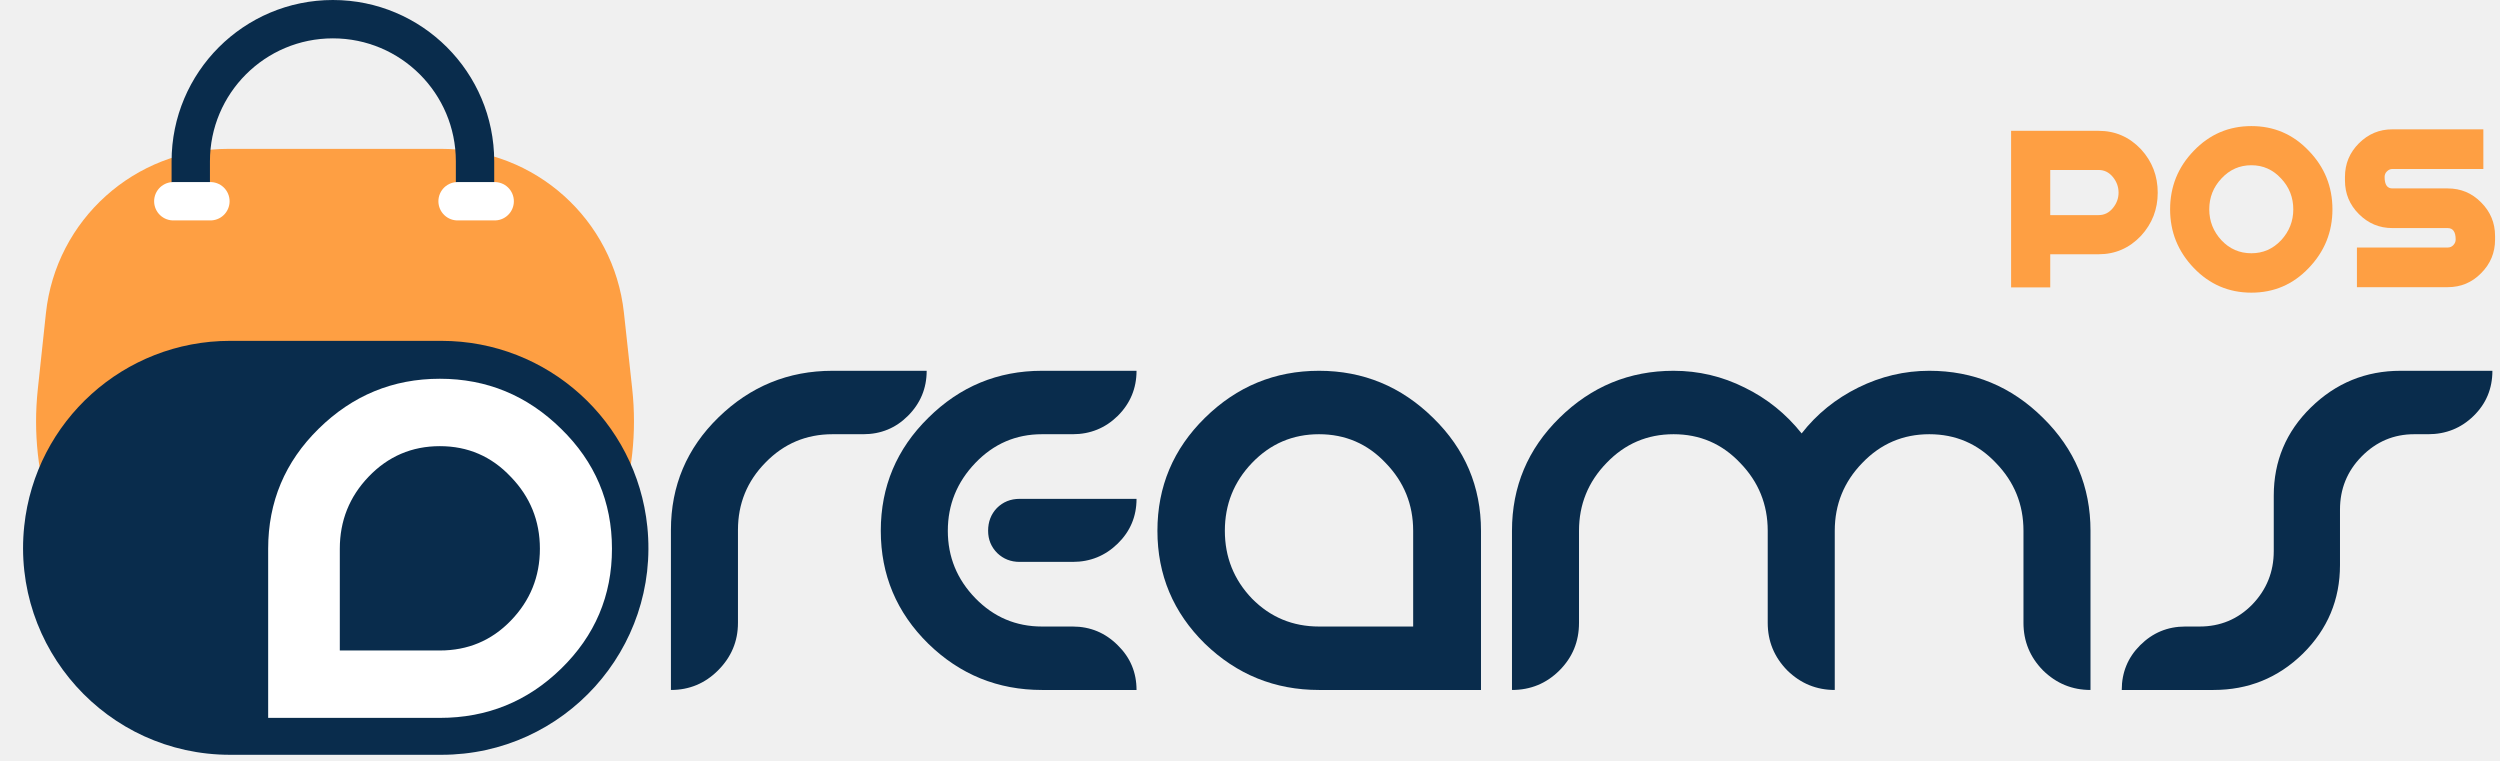
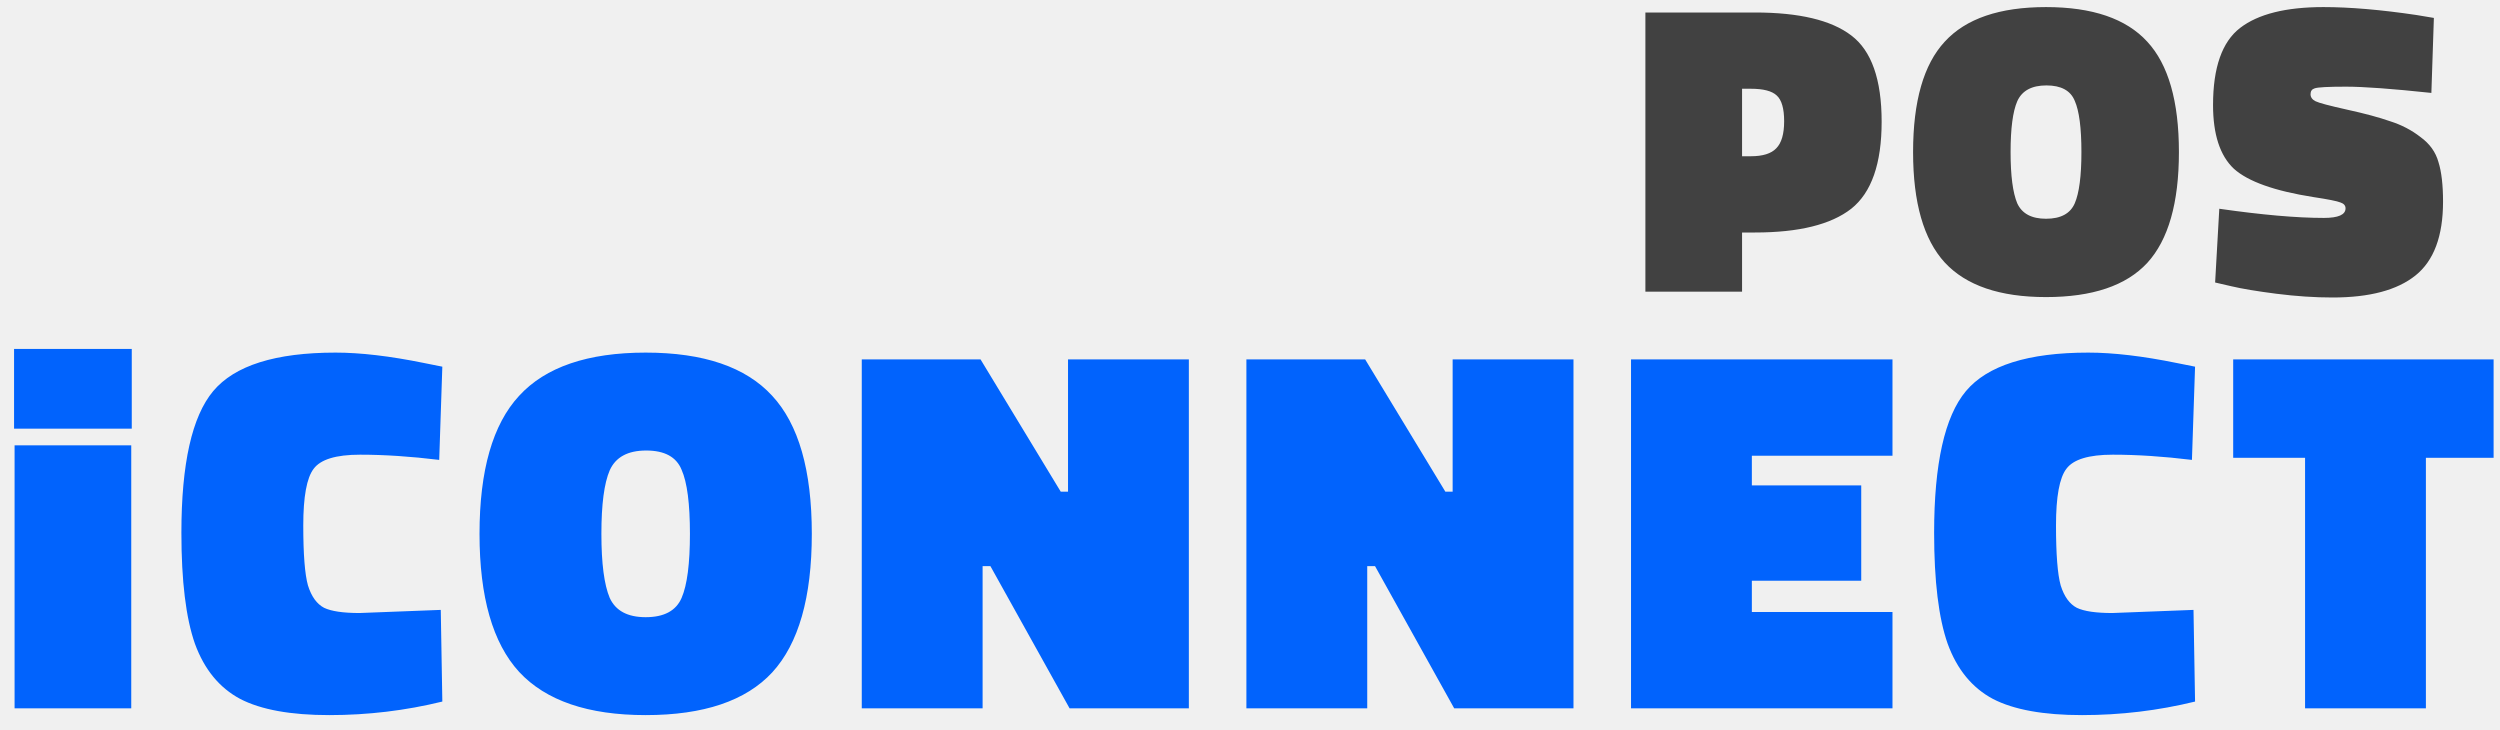
- <svg xmlns="http://www.w3.org/2000/svg" width="391" height="119" viewBox="0 0 391 119" fill="none">
-   <path d="M115.417 82.888C115.417 78.77 116.852 75.255 119.722 72.343C122.593 69.389 126.087 67.912 130.205 67.912H135.01C137.756 67.912 140.085 66.956 141.999 65.042C143.954 63.087 144.932 60.736 144.932 57.991H130.205C123.3 57.991 117.351 60.424 112.359 65.291C107.409 70.117 104.933 75.983 104.933 82.888V107.911C107.804 107.911 110.258 106.891 112.297 104.853C114.377 102.773 115.417 100.298 115.417 97.427V82.888Z" fill="#092C4C" />
-   <path d="M162.965 107.911C156.059 107.911 150.131 105.498 145.181 100.672C140.231 95.805 137.755 89.919 137.755 83.013C137.755 76.108 140.231 70.221 145.181 65.354C150.131 60.445 156.059 57.991 162.965 57.991H177.754C177.754 60.736 176.776 63.087 174.821 65.042C172.866 66.956 170.515 67.912 167.77 67.912H162.965C158.888 67.912 155.415 69.41 152.544 72.405C149.674 75.4 148.239 78.936 148.239 83.013C148.239 87.09 149.674 90.605 152.544 93.559C155.415 96.512 158.888 97.989 162.965 97.989H167.77C170.515 97.989 172.866 98.967 174.821 100.922C176.776 102.835 177.754 105.165 177.754 107.911H162.965ZM159.471 78.021H177.754C177.754 80.767 176.776 83.096 174.821 85.01C172.866 86.924 170.515 87.88 167.77 87.88H159.471C158.098 87.88 156.933 87.423 155.976 86.507C155.019 85.551 154.541 84.386 154.541 83.013C154.541 81.599 154.999 80.413 155.914 79.456C156.871 78.499 158.056 78.021 159.471 78.021Z" fill="#092C4C" />
-   <path d="M231.627 83.013V107.911H206.293C199.387 107.911 193.439 105.498 188.447 100.672C183.496 95.805 181.021 89.919 181.021 83.013C181.021 76.108 183.496 70.221 188.447 65.354C193.439 60.445 199.387 57.991 206.293 57.991C213.199 57.991 219.147 60.445 224.139 65.354C229.131 70.221 231.627 76.108 231.627 83.013ZM221.019 97.989V83.013C221.019 78.895 219.584 75.359 216.714 72.405C213.885 69.41 210.411 67.912 206.293 67.912C202.175 67.912 198.68 69.41 195.81 72.405C192.981 75.359 191.567 78.895 191.567 83.013C191.567 87.132 192.981 90.668 195.81 93.621C198.68 96.533 202.175 97.989 206.293 97.989H221.019Z" fill="#092C4C" />
-   <path d="M286.956 83.013V107.911C284.085 107.911 281.61 106.891 279.53 104.853C277.492 102.773 276.472 100.298 276.472 97.427V83.013C276.472 78.895 275.037 75.359 272.167 72.405C269.338 69.41 265.864 67.912 261.746 67.912C257.628 67.912 254.133 69.41 251.263 72.405C248.393 75.359 246.957 78.895 246.957 83.013V97.427C246.957 100.339 245.938 102.815 243.9 104.853C241.861 106.891 239.386 107.911 236.474 107.911V83.013C236.474 76.108 238.949 70.221 243.9 65.354C248.892 60.445 254.84 57.991 261.746 57.991C265.656 57.991 269.359 58.864 272.853 60.611C276.348 62.317 279.322 64.709 281.776 67.787C284.148 64.751 287.101 62.359 290.637 60.611C294.173 58.864 297.876 57.991 301.744 57.991C308.65 57.991 314.578 60.445 319.529 65.354C324.479 70.221 326.954 76.108 326.954 83.013V107.911C324.084 107.911 321.608 106.891 319.529 104.853C317.49 102.773 316.471 100.298 316.471 97.427V83.013C316.471 78.895 315.036 75.359 312.165 72.405C309.336 69.41 305.863 67.912 301.744 67.912C297.626 67.912 294.132 69.41 291.261 72.405C288.391 75.359 286.956 78.895 286.956 83.013Z" fill="#092C4C" />
-   <path d="M355.616 77.522C355.616 72.114 357.55 67.517 361.419 63.731C365.329 59.904 370.009 57.991 375.459 57.991H389.811C389.811 60.778 388.833 63.128 386.878 65.042C384.923 66.956 382.552 67.912 379.765 67.912H377.581C374.377 67.912 371.632 69.077 369.344 71.407C367.097 73.695 365.974 76.461 365.974 79.706V88.379C365.974 93.787 364.04 98.405 360.171 102.232C356.302 106.018 351.643 107.911 346.193 107.911H331.841C331.841 105.165 332.798 102.835 334.712 100.922C336.667 98.967 339.017 97.989 341.763 97.989H344.009C347.254 97.989 350 96.845 352.246 94.557C354.493 92.228 355.616 89.44 355.616 86.195V77.522Z" fill="#092C4C" />
-   <path d="M328.224 20.461C330.824 20.461 333.034 21.423 334.854 23.347C336.596 25.245 337.467 27.507 337.467 30.133C337.467 32.733 336.596 34.982 334.854 36.88C333.034 38.804 330.824 39.766 328.224 39.766H320.658V44.953H314.535V20.461H328.224ZM328.224 33.643C329.108 33.643 329.849 33.279 330.447 32.551C331.045 31.823 331.344 31.017 331.344 30.133C331.344 29.223 331.045 28.404 330.447 27.676C329.849 26.948 329.108 26.584 328.224 26.584H320.658V33.643H328.224Z" fill="#FE9F43" />
-   <path d="M352.119 19.72C355.655 19.72 358.645 21.007 361.089 23.581C363.559 26.129 364.794 29.184 364.794 32.746C364.794 36.282 363.559 39.337 361.089 41.911C358.645 44.485 355.655 45.772 352.119 45.772C348.583 45.772 345.58 44.485 343.11 41.911C340.64 39.337 339.405 36.282 339.405 32.746C339.405 29.184 340.64 26.129 343.11 23.581C345.58 21.007 348.583 19.72 352.119 19.72ZM352.119 39.61C353.939 39.61 355.486 38.934 356.76 37.582C358.034 36.204 358.671 34.592 358.671 32.746C358.671 30.874 358.034 29.262 356.76 27.91C355.486 26.532 353.939 25.843 352.119 25.843C350.273 25.843 348.713 26.532 347.439 27.91C346.165 29.262 345.528 30.874 345.528 32.746C345.528 34.592 346.165 36.204 347.439 37.582C348.713 38.934 350.273 39.61 352.119 39.61Z" fill="#FE9F43" />
-   <path d="M372.952 27.676C372.952 28.872 373.355 29.47 374.161 29.47H382.819C384.873 29.47 386.615 30.198 388.045 31.654C389.501 33.11 390.229 34.865 390.229 36.919V37.465C390.229 39.519 389.501 41.274 388.045 42.73C386.615 44.186 384.873 44.914 382.819 44.914H368.623V38.713H382.819C383.157 38.713 383.443 38.596 383.677 38.362C383.937 38.102 384.067 37.803 384.067 37.465C384.067 36.269 383.651 35.671 382.819 35.671H374.161C372.133 35.671 370.391 34.943 368.935 33.487C367.479 32.031 366.751 30.276 366.751 28.222V27.676C366.751 25.622 367.479 23.867 368.935 22.411C370.391 20.955 372.133 20.227 374.161 20.227H388.396V26.428H374.161C373.849 26.428 373.563 26.558 373.303 26.818C373.069 27.052 372.952 27.338 372.952 27.676Z" fill="#FE9F43" />
-   <path d="M7.183 48.979C8.743 34.365 21.075 23.28 35.773 23.28H69.016C83.68 23.28 95.991 34.322 97.58 48.9L98.874 60.775C101.888 88.436 80.223 112.59 52.399 112.59C24.615 112.59 2.962 88.502 5.912 60.876L7.183 48.979Z" fill="#FE9F43" />
-   <path d="M3.791 82.269C5.536 65.804 19.424 53.31 35.981 53.31H69.04C85.636 53.31 99.543 65.86 101.241 82.369C103.203 101.455 88.228 118.05 69.04 118.05H35.981C16.754 118.05 1.765 101.389 3.791 82.269Z" fill="#092C4C" />
-   <path d="M74.295 29.52L74.295 25.23C74.295 12.953 64.342 3 52.065 3C39.788 3 29.835 12.953 29.835 25.23L29.835 29.52" stroke="#092C4C" stroke-width="6" stroke-linecap="round" />
-   <path d="M41.941 85.824V112.277H68.793C76.174 112.277 82.495 109.714 87.755 104.587C93.059 99.415 95.711 93.161 95.711 85.824C95.711 78.487 93.059 72.232 87.755 67.061C82.451 61.845 76.13 59.237 68.793 59.237C61.456 59.237 55.135 61.845 49.831 67.061C44.571 72.232 41.941 78.487 41.941 85.824ZM53.146 101.736V85.824C53.146 81.448 54.649 77.691 57.654 74.553C60.704 71.37 64.417 69.779 68.793 69.779C73.169 69.779 76.859 71.37 79.865 74.553C82.915 77.691 84.44 81.448 84.44 85.824C84.44 90.2 82.915 93.957 79.865 97.095C76.859 100.189 73.169 101.736 68.793 101.736H53.146Z" fill="white" />
-   <path d="M77.368 31.475L71.565 31.475" stroke="white" stroke-width="6" stroke-linecap="round" />
-   <path d="M32.908 31.475L27.105 31.475" stroke="white" stroke-width="6" stroke-linecap="round" />
+ <svg xmlns="http://www.w3.org/2000/svg" width="120" height="35" viewBox="0 0 120 35" fill="none">
+   <path d="M0.7 34V21.375H6.3V34H0.7ZM0.675 20.575V16.75H6.325V20.575H0.675ZM21.232 33.675C19.465 34.108 17.657 34.325 15.807 34.325C13.957 34.325 12.532 34.067 11.532 33.55C10.532 33.017 9.807 32.133 9.357 30.9C8.924 29.667 8.707 27.892 8.707 25.575C8.707 22.258 9.215 19.992 10.232 18.775C11.265 17.542 13.223 16.925 16.107 16.925C17.307 16.925 18.724 17.092 20.357 17.425L21.232 17.6L21.082 22.075C19.715 21.908 18.448 21.825 17.282 21.825C16.132 21.825 15.39 22.05 15.057 22.5C14.723 22.933 14.557 23.842 14.557 25.225C14.557 26.608 14.632 27.567 14.782 28.1C14.948 28.633 15.207 28.992 15.557 29.175C15.907 29.342 16.474 29.425 17.257 29.425L21.157 29.275L21.232 33.675ZM28.867 25.625C28.867 27.042 29 28.067 29.267 28.7C29.55 29.317 30.125 29.625 30.992 29.625C31.875 29.625 32.45 29.317 32.717 28.7C32.984 28.083 33.117 27.058 33.117 25.625C33.117 24.175 32.984 23.15 32.717 22.55C32.467 21.933 31.901 21.625 31.017 21.625C30.134 21.625 29.55 21.942 29.267 22.575C29 23.192 28.867 24.208 28.867 25.625ZM38.967 25.625C38.967 28.675 38.334 30.892 37.067 32.275C35.8 33.642 33.776 34.325 30.992 34.325C28.226 34.325 26.201 33.633 24.917 32.25C23.651 30.867 23.017 28.658 23.017 25.625C23.017 22.575 23.651 20.367 24.917 19C26.184 17.617 28.209 16.925 30.992 16.925C33.776 16.925 35.8 17.617 37.067 19C38.334 20.367 38.967 22.575 38.967 25.625ZM41.365 34V17.25H47.065L50.915 23.6H51.265V17.25H57.065V34H51.34L47.54 27.175H47.165V34H41.365ZM59.827 34V17.25H65.527L69.377 23.6H69.727V17.25H75.527V34H69.802L66.002 27.175H65.627V34H59.827ZM78.289 34V17.25H90.839V21.875H84.089V23.3H89.339V27.875H84.089V29.375H90.839V34H78.289ZM105.363 33.675C103.596 34.108 101.788 34.325 99.938 34.325C98.088 34.325 96.663 34.067 95.663 33.55C94.663 33.017 93.938 32.133 93.488 30.9C93.054 29.667 92.838 27.892 92.838 25.575C92.838 22.258 93.346 19.992 94.363 18.775C95.396 17.542 97.354 16.925 100.238 16.925C101.438 16.925 102.854 17.092 104.488 17.425L105.363 17.6L105.213 22.075C103.846 21.908 102.579 21.825 101.413 21.825C100.263 21.825 99.521 22.05 99.188 22.5C98.854 22.933 98.688 23.842 98.688 25.225C98.688 26.608 98.763 27.567 98.913 28.1C99.079 28.633 99.338 28.992 99.688 29.175C100.038 29.342 100.604 29.425 101.388 29.425L105.288 29.275L105.363 33.675ZM107.193 21.975V17.25H119.693V21.975H116.443V34H110.643V21.975H107.193Z" fill="#0163FD" />
+   <path d="M84.239 11.16H83.619V14H78.979V0.6H84.239C86.359 0.6 87.899 0.967 88.859 1.7C89.832 2.433 90.319 3.813 90.319 5.84C90.319 7.853 89.832 9.247 88.859 10.02C87.886 10.78 86.346 11.16 84.239 11.16ZM83.619 7.5H84.039C84.612 7.5 85.019 7.373 85.259 7.12C85.512 6.867 85.639 6.433 85.639 5.82C85.639 5.207 85.519 4.793 85.279 4.58C85.052 4.367 84.639 4.26 84.039 4.26H83.619V7.5ZM96.508 7.3C96.508 8.433 96.615 9.253 96.828 9.76C97.055 10.253 97.514 10.5 98.208 10.5C98.915 10.5 99.374 10.253 99.588 9.76C99.801 9.267 99.908 8.447 99.908 7.3C99.908 6.14 99.801 5.32 99.588 4.84C99.388 4.347 98.934 4.1 98.228 4.1C97.521 4.1 97.055 4.353 96.828 4.86C96.615 5.353 96.508 6.167 96.508 7.3ZM104.588 7.3C104.588 9.74 104.081 11.513 103.068 12.62C102.054 13.713 100.434 14.26 98.208 14.26C95.995 14.26 94.374 13.707 93.348 12.6C92.335 11.493 91.828 9.727 91.828 7.3C91.828 4.86 92.335 3.093 93.348 2C94.361 0.893 95.981 0.34 98.208 0.34C100.434 0.34 102.054 0.893 103.068 2C104.081 3.093 104.588 4.86 104.588 7.3ZM116.706 4.46C114.826 4.26 113.46 4.16 112.606 4.16C111.753 4.16 111.253 4.187 111.106 4.24C110.973 4.28 110.906 4.373 110.906 4.52C110.906 4.667 110.986 4.78 111.146 4.86C111.306 4.94 111.806 5.073 112.646 5.26C113.5 5.447 114.193 5.633 114.726 5.82C115.273 5.993 115.76 6.247 116.186 6.58C116.626 6.9 116.913 7.3 117.046 7.78C117.193 8.247 117.266 8.88 117.266 9.68C117.266 11.333 116.826 12.513 115.946 13.22C115.066 13.927 113.74 14.28 111.966 14.28C111.113 14.28 110.213 14.22 109.266 14.1C108.333 13.98 107.613 13.86 107.106 13.74L106.326 13.56L106.526 10.02C108.566 10.313 110.24 10.46 111.546 10.46C112.24 10.46 112.586 10.307 112.586 10C112.586 9.867 112.506 9.773 112.346 9.72C112.186 9.653 111.753 9.567 111.046 9.46C109.18 9.167 107.906 8.713 107.226 8.1C106.56 7.473 106.226 6.453 106.226 5.04C106.226 3.24 106.66 2.007 107.526 1.34C108.393 0.673 109.726 0.34 111.526 0.34C112.793 0.34 114.28 0.467 115.986 0.72L116.826 0.86L116.706 4.46Z" fill="#414141" />
</svg>
